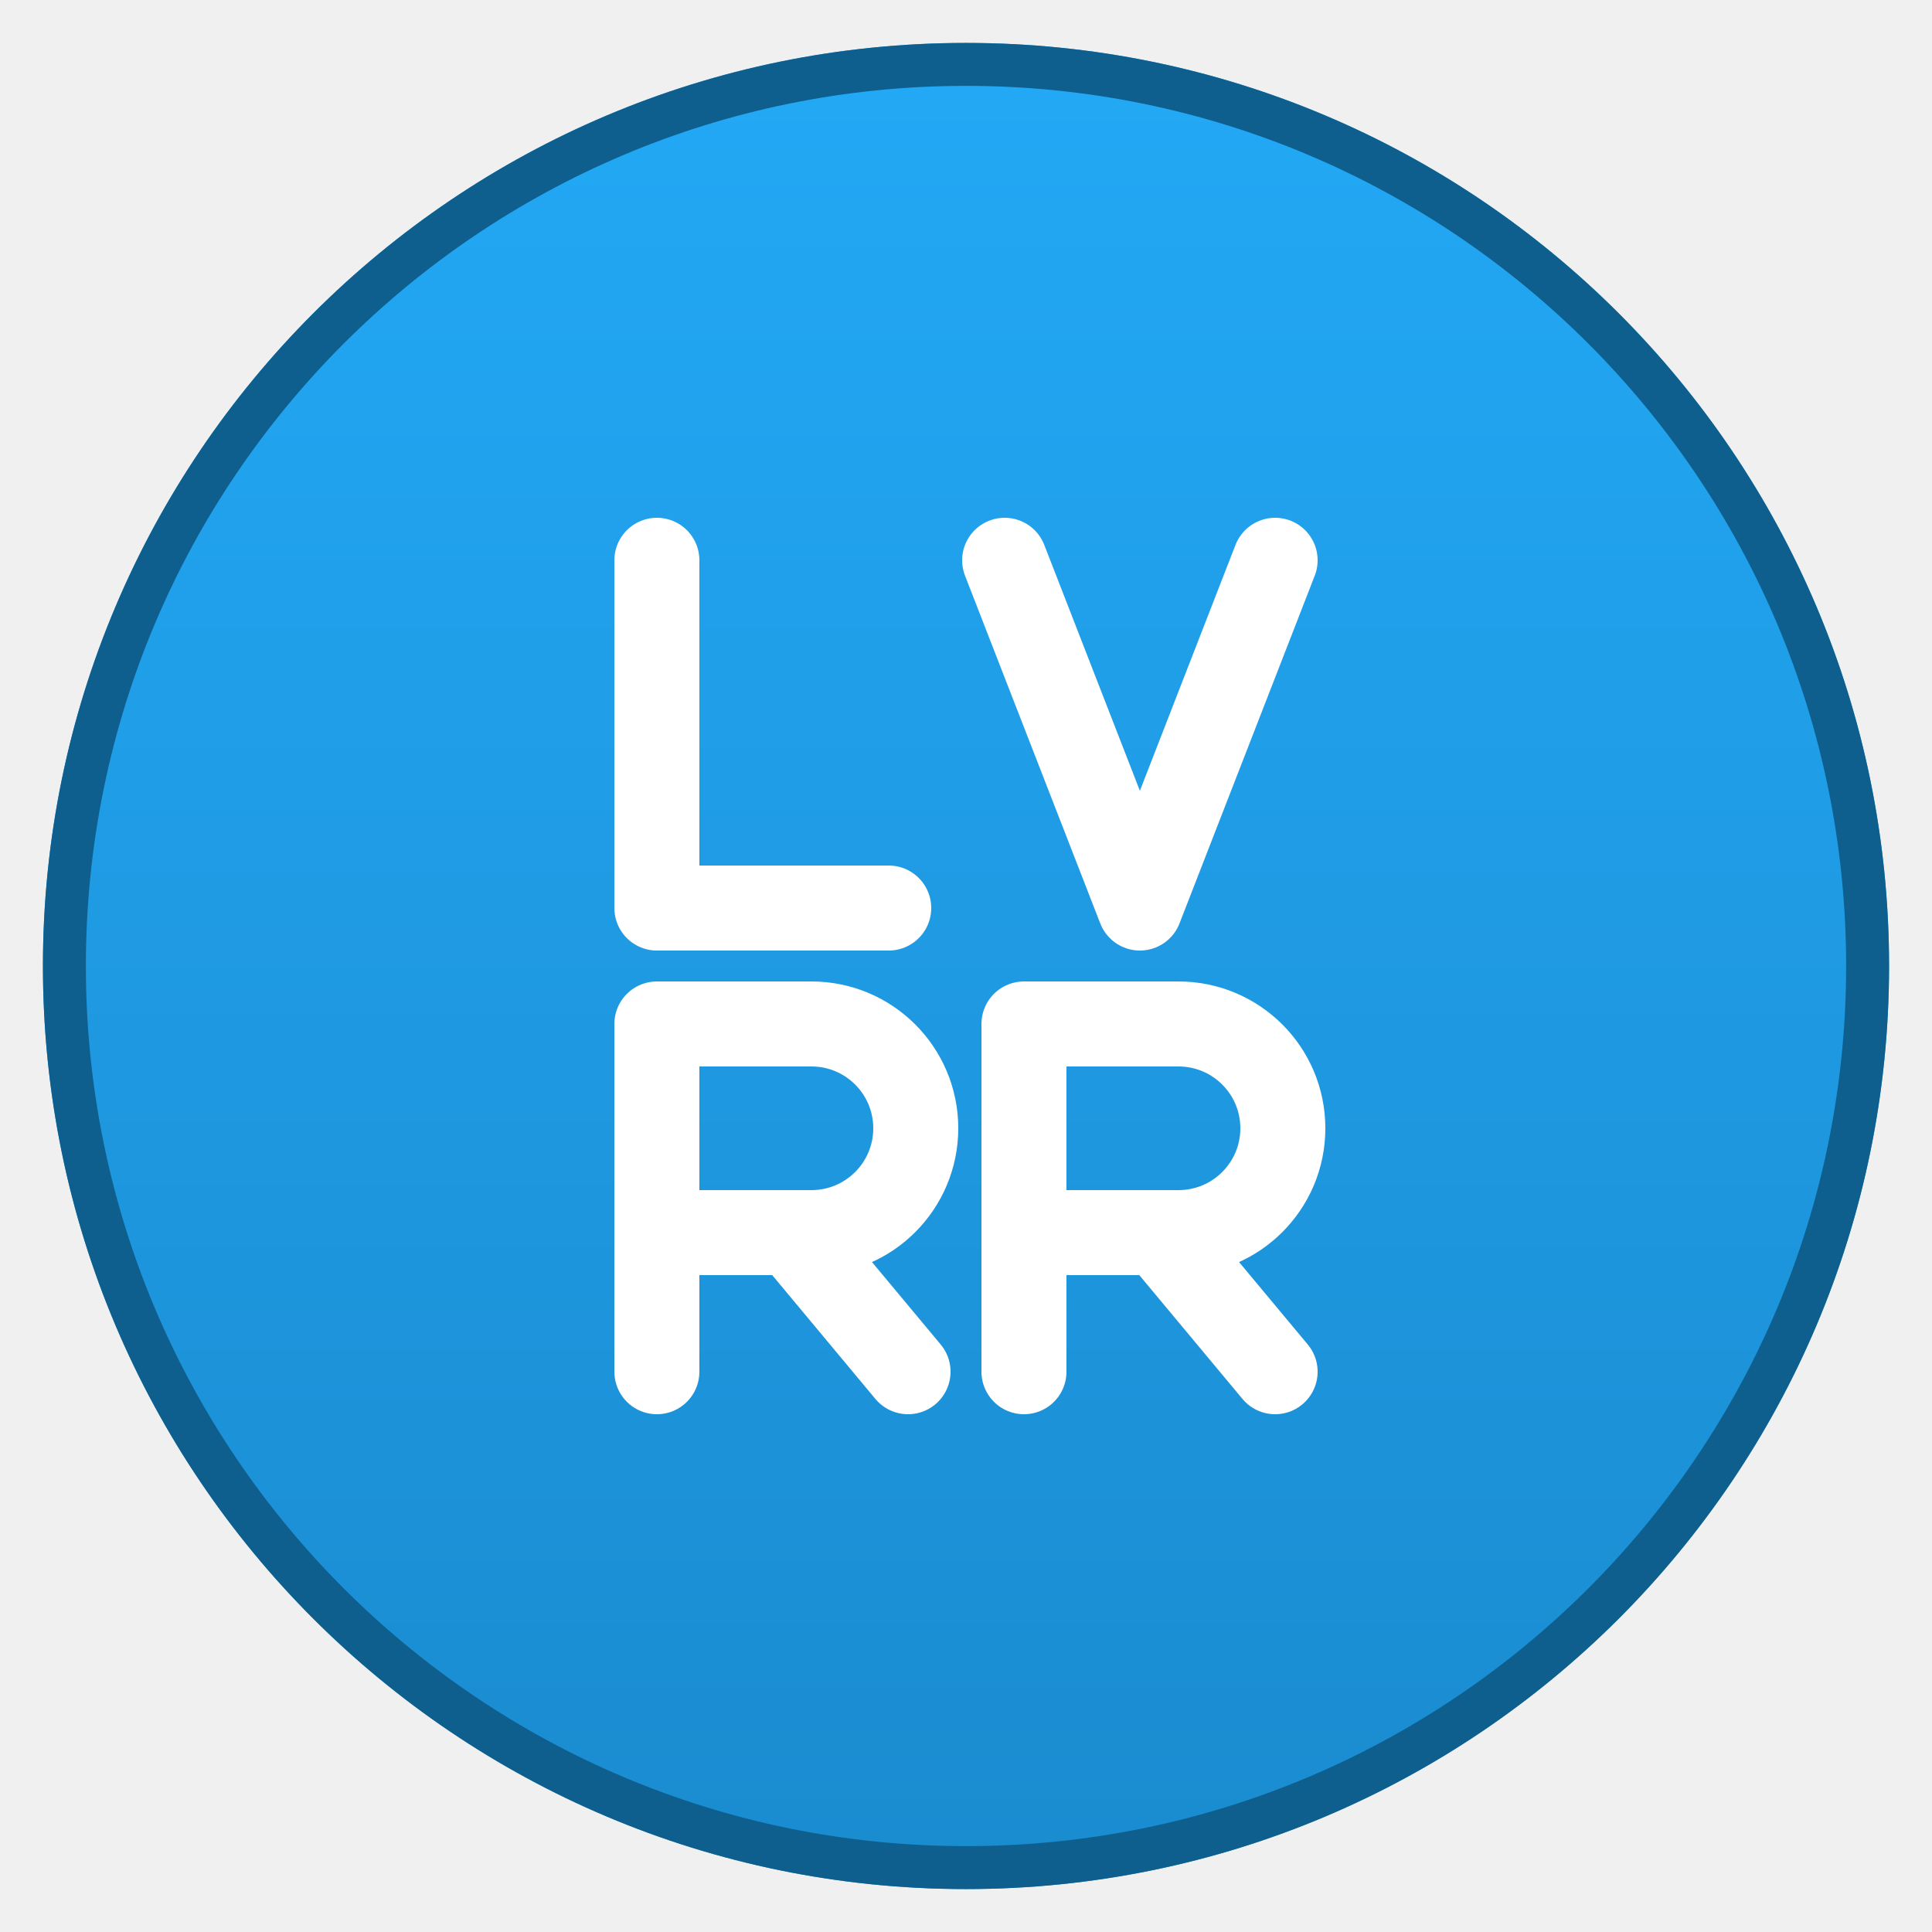
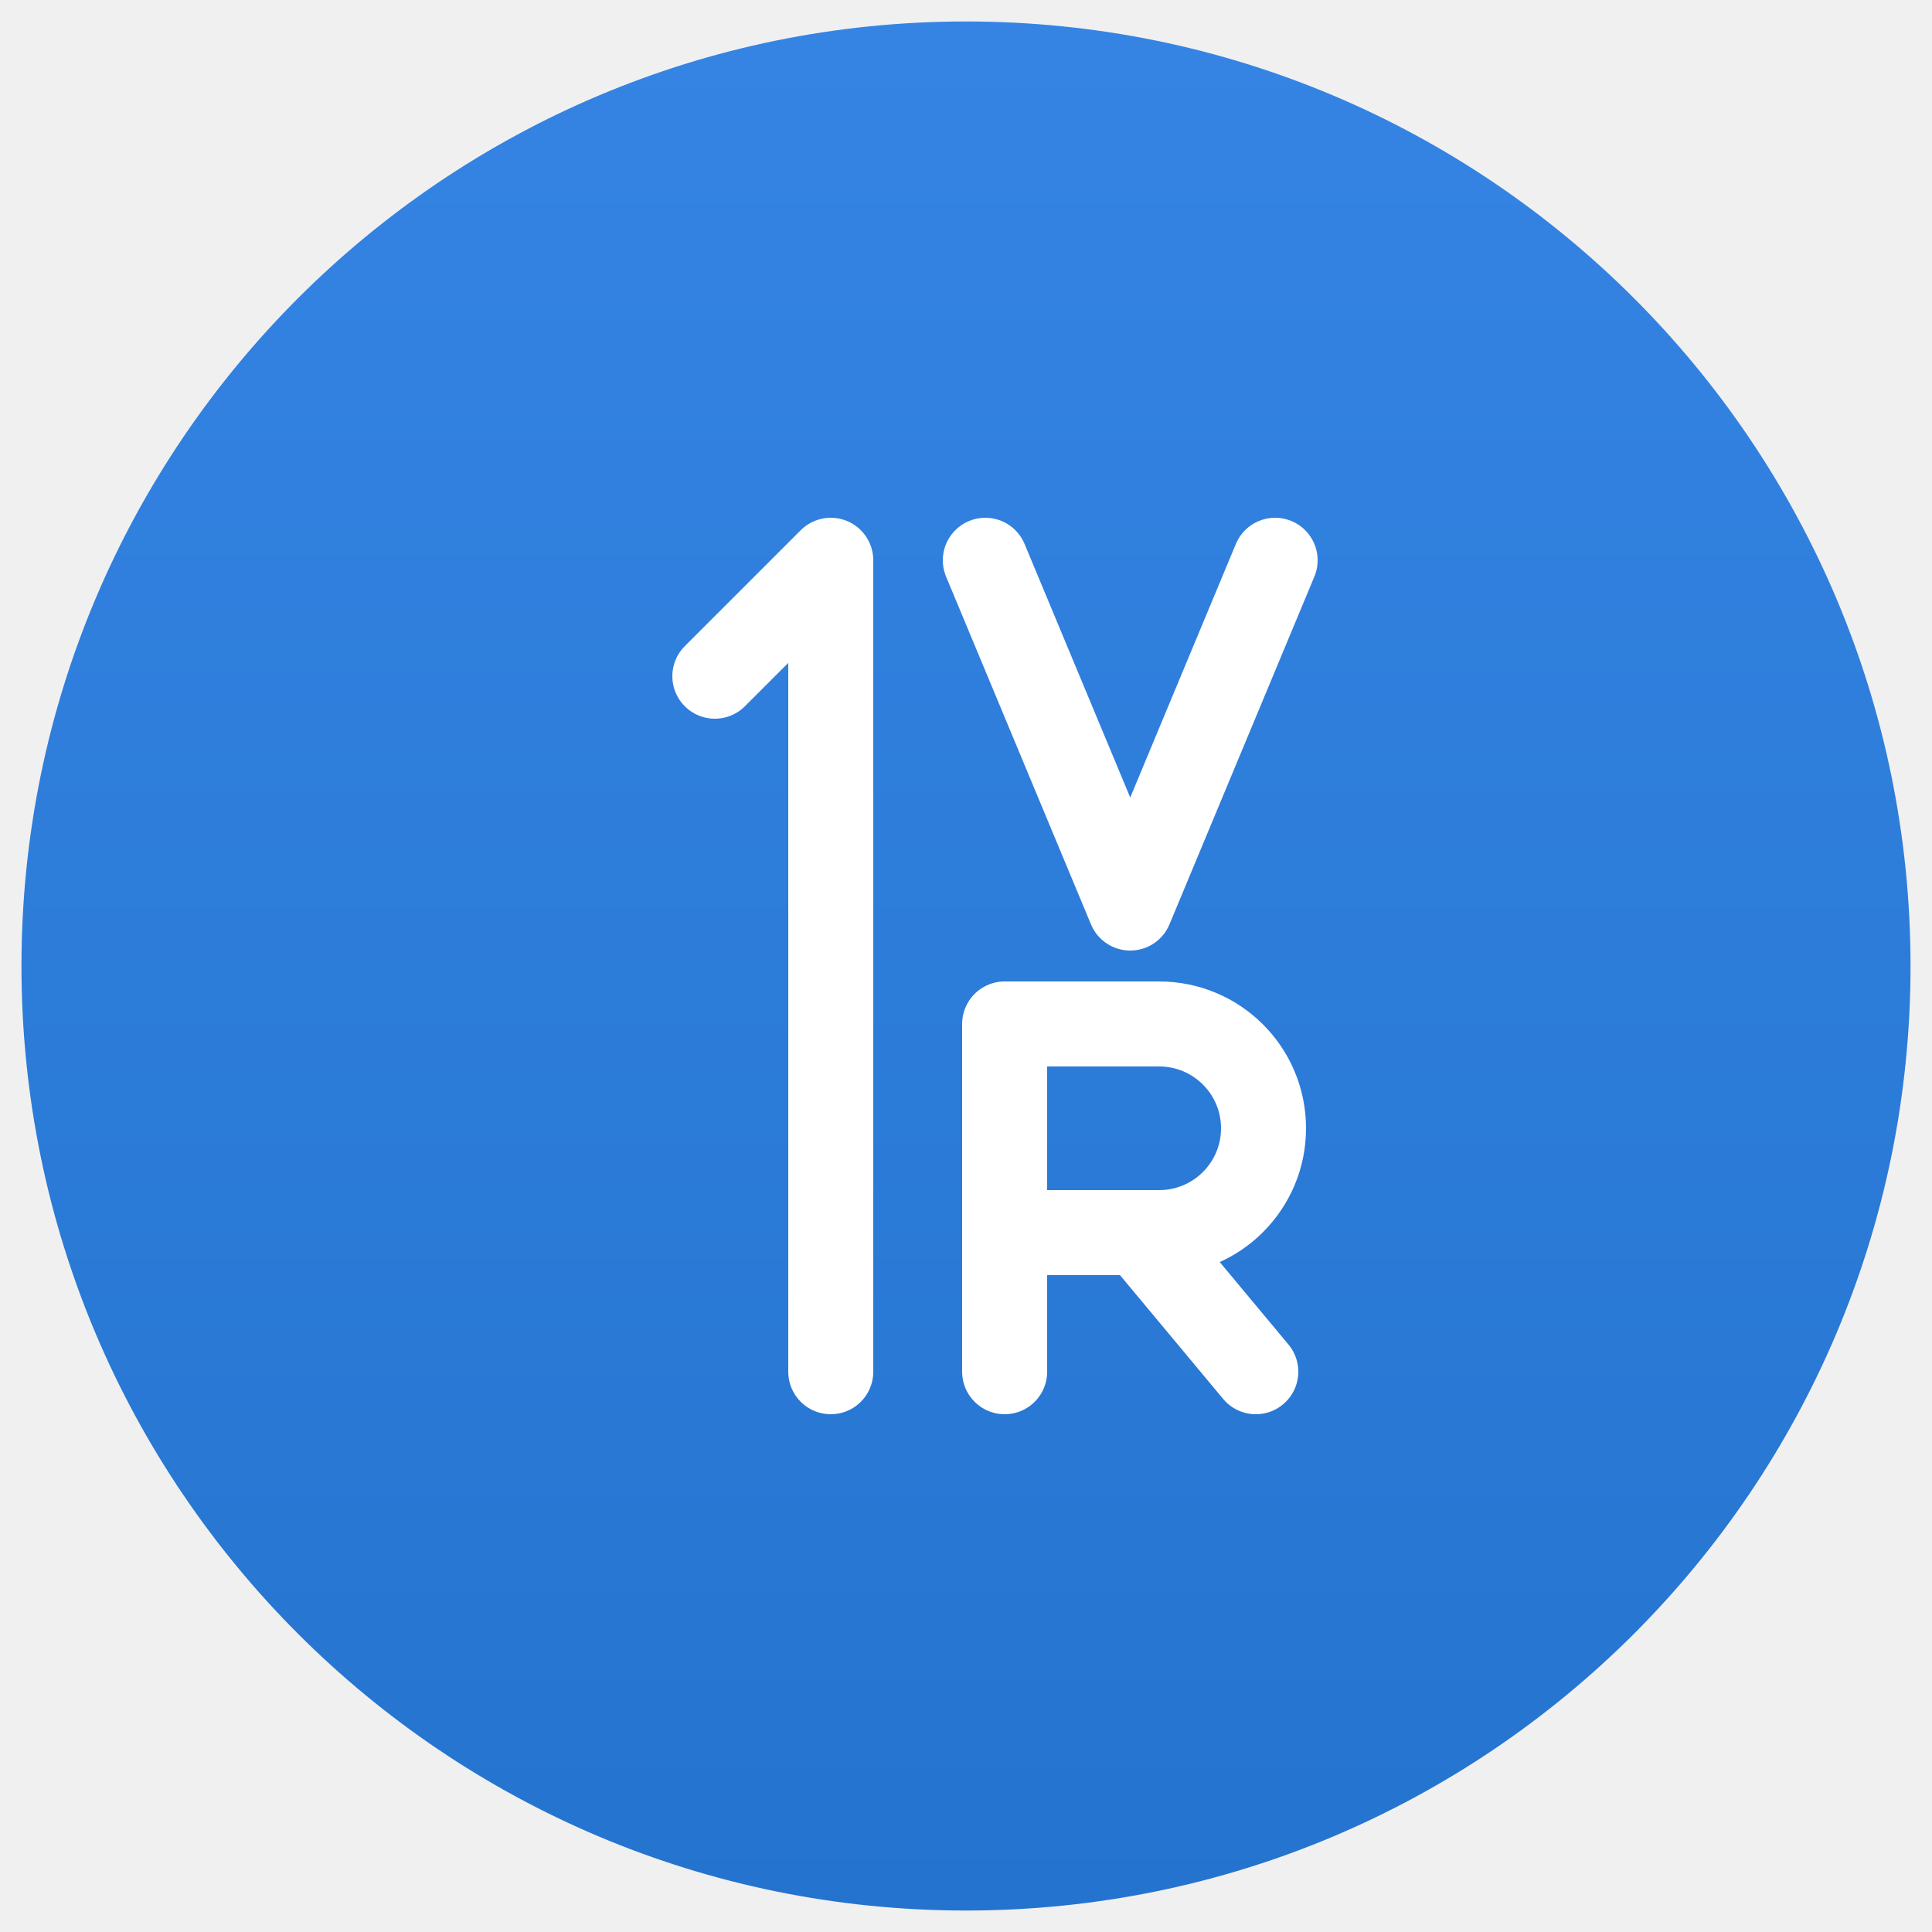
<svg xmlns="http://www.w3.org/2000/svg" width="180" height="180" viewBox="0 0 180 180">
  <defs>
-     <linearGradient id="lvrr-fill" x1="0" y1="0" x2="0" y2="1">
-       <stop offset="0" stop-color="#23a9f6" />
-       <stop offset="1" stop-color="#1a8bcf" />
+     <linearGradient id="onevr-fill" x1="0" y1="0" x2="0" y2="1">
+       <stop offset="0" stop-color="#3584e4" />
+       <stop offset="1" stop-color="#2474cf" />
    </linearGradient>
    <filter id="filter60">
      <feColorMatrix type="hueRotate" values="0" />
    </filter>
    <filter id="blue-tint">
      <feColorMatrix type="hueRotate" values="0" />
    </filter>
  </defs>
  <g id="night-sky" style="display:none" />
  <g id="wivrn">
-     <circle cx="90" cy="90" r="86" fill="url(#lvrr-fill)" />
-     <circle cx="90" cy="90" r="84" fill="none" stroke="#0e5f8e" stroke-width="4" />
+     <circle cx="90" cy="90" r="88" fill="url(#onevr-fill)" />
    <g transform="translate(90 90) scale(3.6) translate(-15 -15)" fill="none" stroke="#ffffff" stroke-width="2.2" stroke-linejoin="round" stroke-linecap="round">
-       <path d="M7,4.5 V13.5 H13" />
-       <path d="M16,4.5 L19.5,13.5 L23,4.5" />
-       <path d="M7,25.5 V16.5 H11 A2.7,2.7 0 0 1 11,21.9 H7 M10.5,21.9 L13.5,25.5" />
-       <path d="M16.5,25.5 V16.5 H20.5 A2.7,2.7 0 0 1 20.5,21.9 H16.5 M20,21.9 L23,25.5" />
+       <path d="M8.5,7.5 L11.5,4.5 V25.5" />
+       <path d="M15.5,4.5 L19.25,13.5 L23,4.5" />
+       <path d="M16,25.5 V16.5 H20 A2.7,2.7 0 0 1 20,21.9 H16 M19.5,21.9 L22.5,25.5" />
    </g>
  </g>
</svg>
